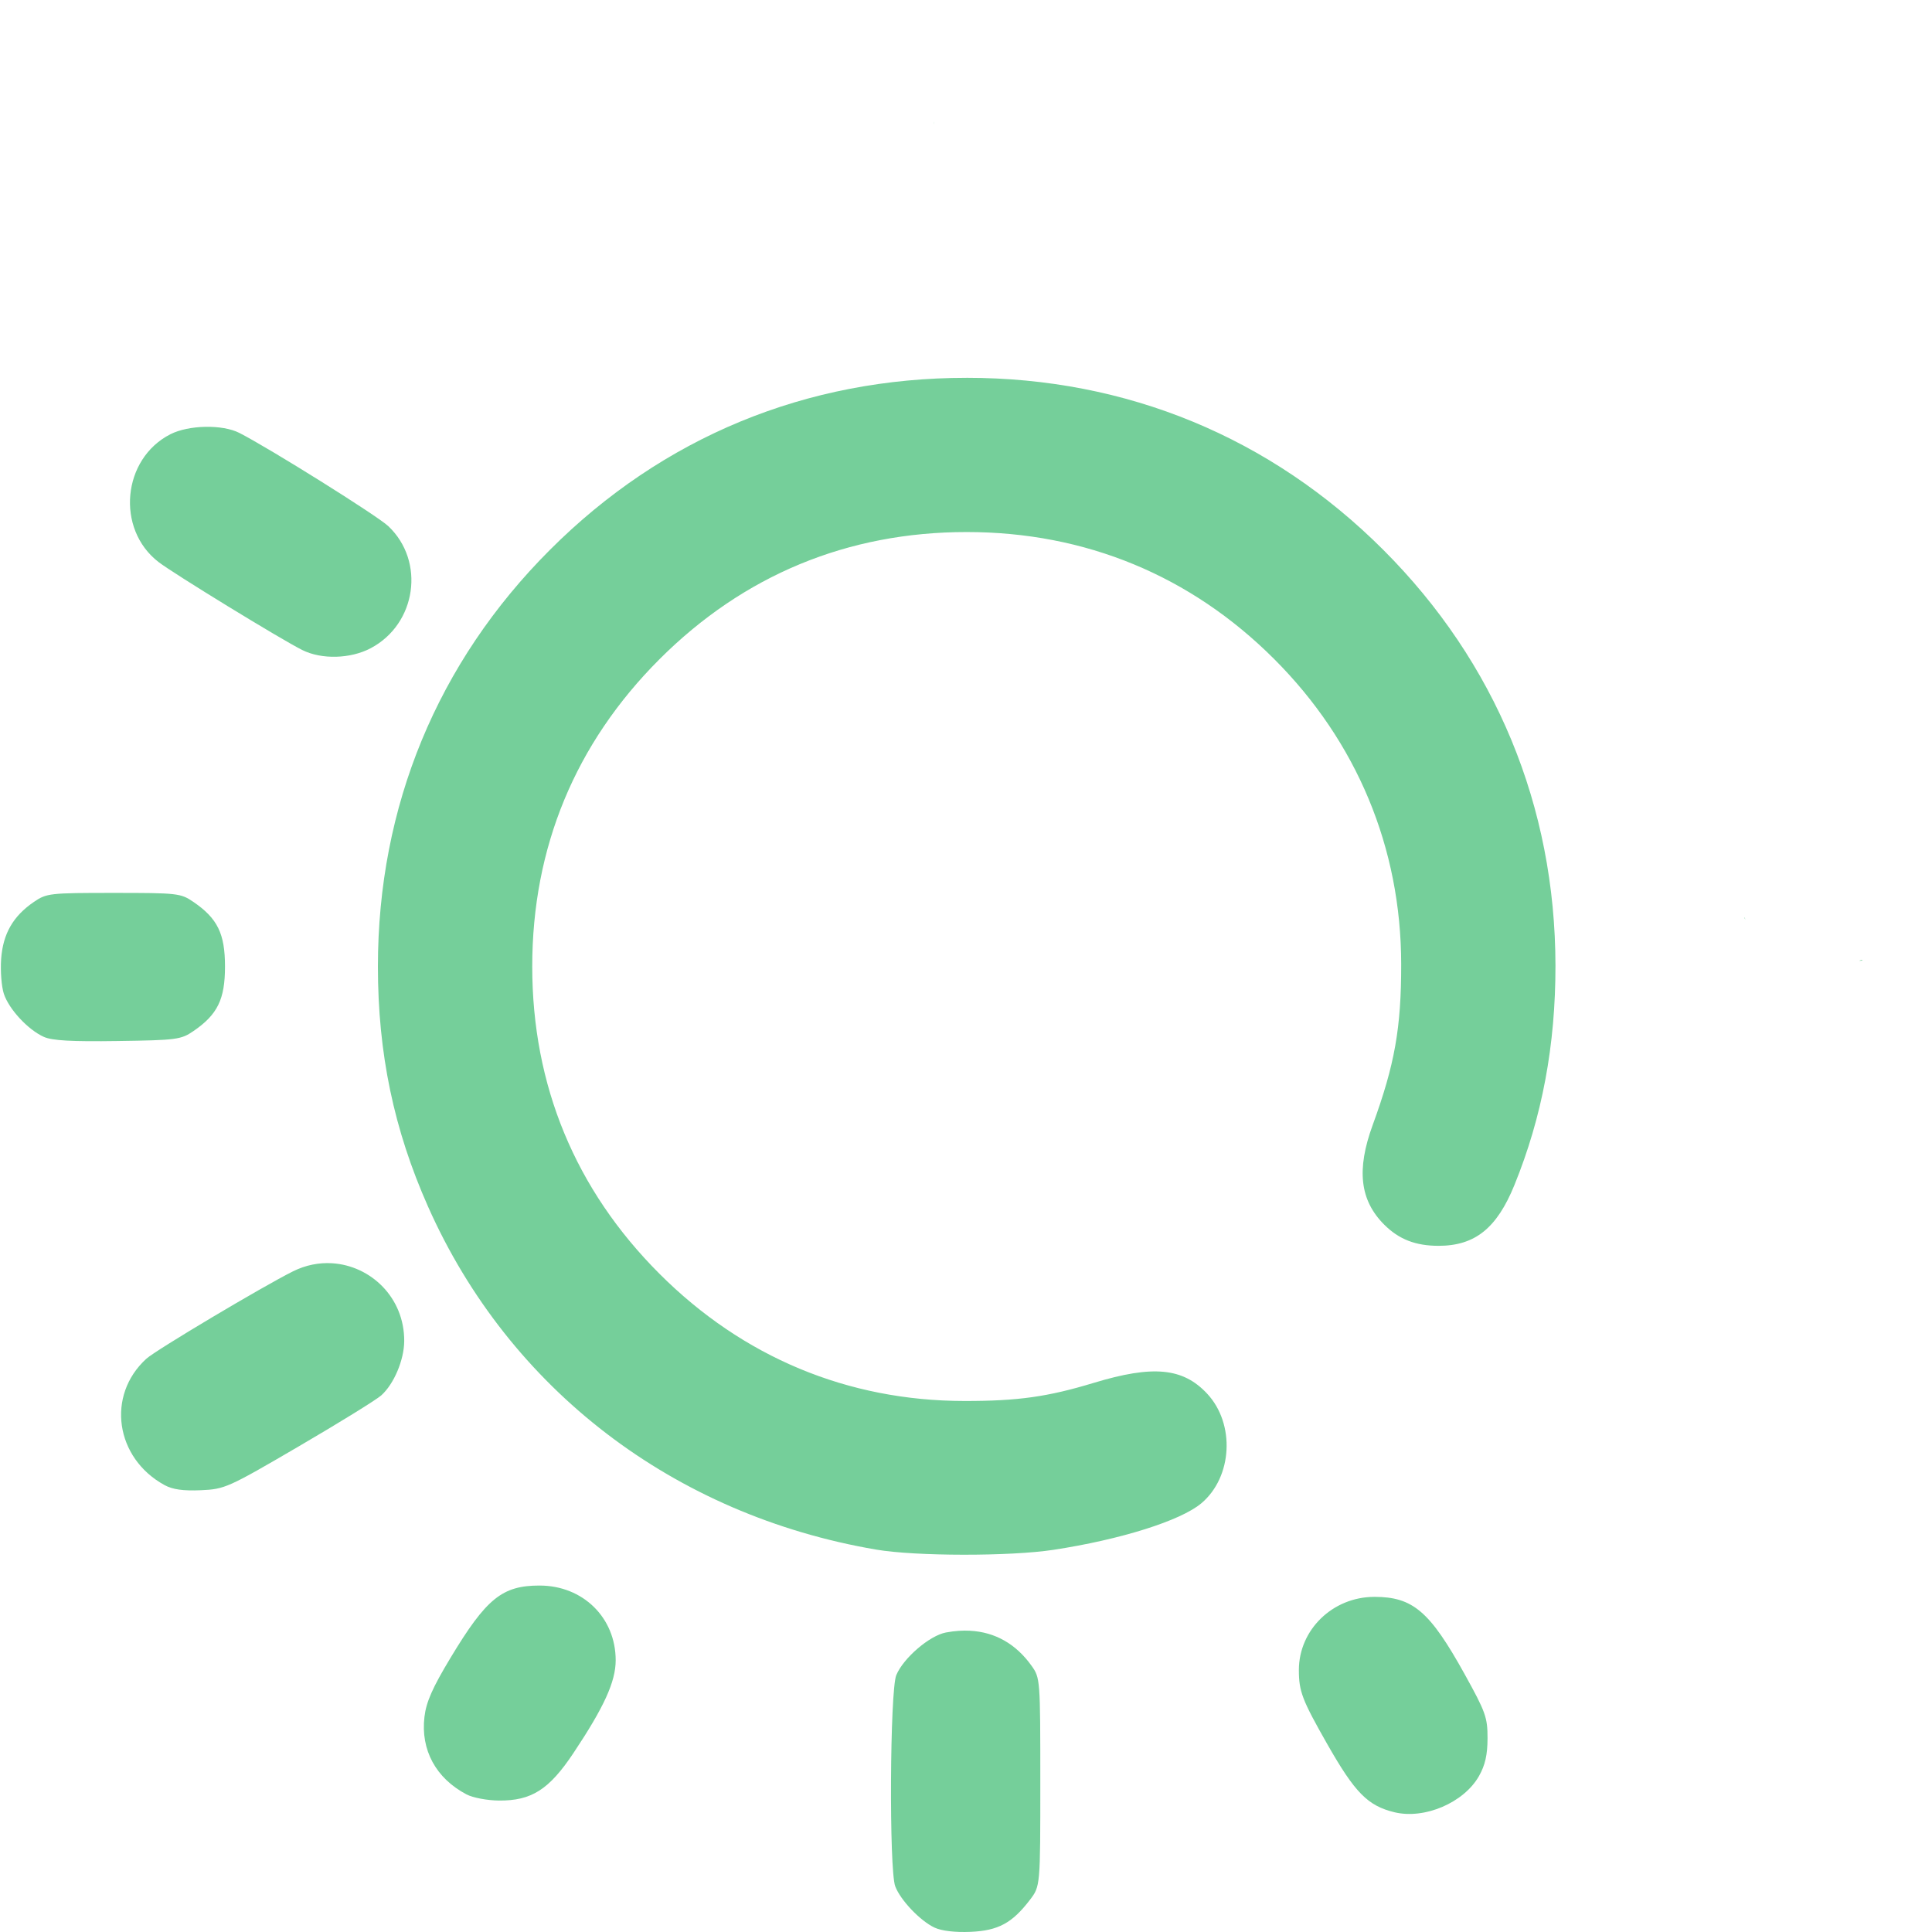
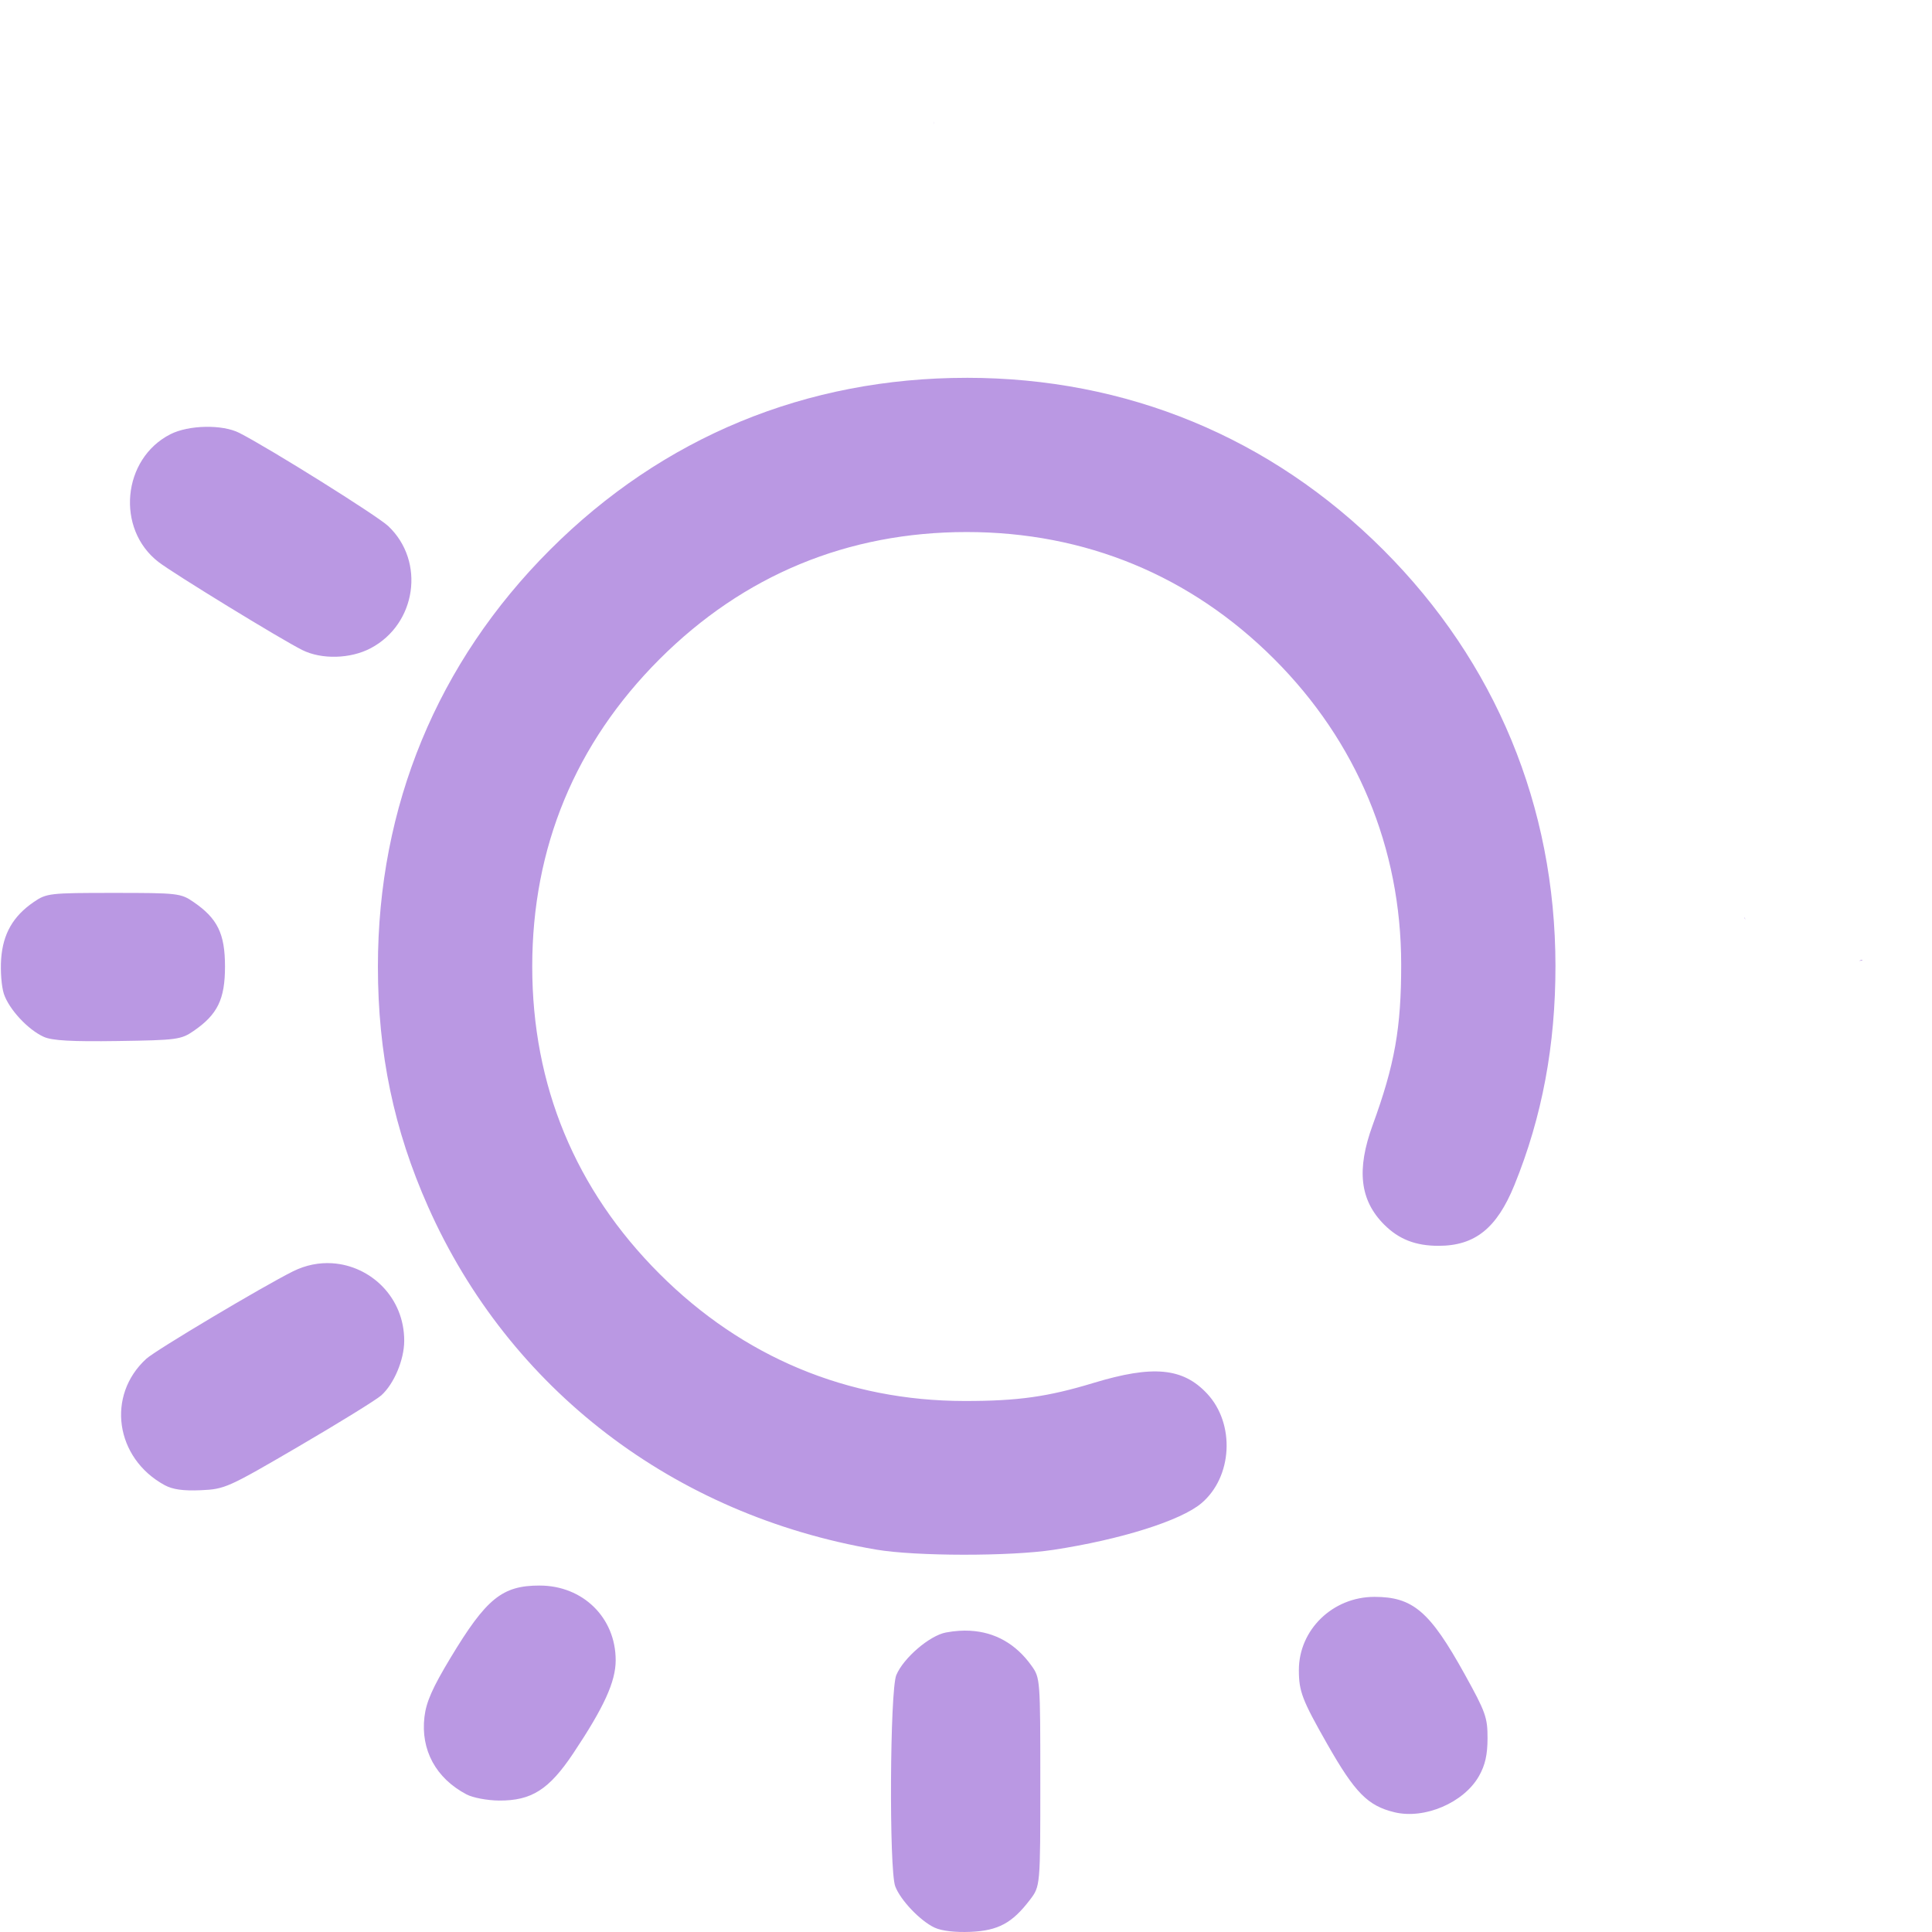
<svg xmlns="http://www.w3.org/2000/svg" xmlns:xlink="http://www.w3.org/1999/xlink" width="512" height="512" viewBox="0 0 135.467 135.467" version="1.1" id="svg1" xml:space="preserve">
  <defs id="defs1">
    <linearGradient id="linearGradient11">
-       <stop style="stop-color:#75cf9a;stop-opacity:1;" offset="0" id="stop11" />
-       <stop style="stop-color:#75cf9a;stop-opacity:1" offset="1" id="stop12" />
+       <stop style="stop-color:#ba98e3;stop-opacity:1;" offset="0" id="stop11" />
+       <stop style="stop-color:#ba98e3;stop-opacity:1" offset="1" id="stop12" />
    </linearGradient>
    <linearGradient xlink:href="#linearGradient11" id="linearGradient12" x1="32.192" y1="210.029" x2="133.183" y2="210.029" gradientUnits="userSpaceOnUse" />
  </defs>
  <g id="layer1" transform="matrix(0.9377842,0,0,0.9377842,-29.99041,-129.1272)">
    <path id="path11" style="fill:url(#linearGradient12);fill-opacity:1" d="m 101.792,146.775 c -0.01,0.072 -0.007,0.146 0.004,0.219 8.9e-4,-0.073 -4.5e-4,-0.146 -0.004,-0.219 z m 2.468,19.168 c -12,0 -22.724,4.426 -31.157,12.859 -8.423,8.423 -12.867,19.185 -12.867,31.157 0,6.497 1.192,12.202 3.754,17.964 6.063,13.637 18.363,23.05 33.497,25.633 2.954,0.504 10.017,0.513 13.264,0.017 5.024,-0.767 9.507,-2.178 11.051,-3.478 2.333,-1.963 2.544,-5.937 0.436,-8.197 -1.808,-1.938 -4.049,-2.151 -8.482,-0.807 -3.444,1.045 -5.679,1.358 -9.668,1.354 -8.733,-0.008 -16.564,-3.276 -22.801,-9.513 -6.289,-6.289 -9.512,-14.073 -9.512,-22.973 0,-8.9 3.223,-16.684 9.512,-22.973 6.289,-6.289 14.073,-9.512 22.973,-9.512 8.866,0 16.75,3.257 22.989,9.496 6.188,6.188 9.489,14.118 9.497,22.817 0.005,4.763 -0.483,7.513 -2.132,12.026 -1.222,3.346 -0.958,5.627 0.863,7.447 1.098,1.098 2.344,1.583 4.063,1.583 2.72,0 4.357,-1.311 5.671,-4.541 2.072,-5.092 3.077,-10.465 3.07,-16.411 -0.015,-11.911 -4.478,-22.69 -12.871,-31.083 -8.415,-8.415 -19.192,-12.866 -31.151,-12.866 z m -56.925,3.665 c -0.96,0.019 -1.932,0.206 -2.618,0.555 -3.599,1.836 -4.087,7.079 -0.889,9.549 1.122,0.866 9.148,5.782 10.75,6.583 1.444,0.722 3.602,0.666 5.118,-0.134 3.425,-1.808 4.099,-6.504 1.311,-9.133 -0.82,-0.773 -8.866,-5.808 -11.13,-6.965 -0.635,-0.324 -1.582,-0.474 -2.541,-0.455 z m -6.857,34.848 c -4.8,0 -5.016,0.025 -5.973,0.68 -1.549,1.061 -2.303,2.377 -2.439,4.255 -0.065,0.9 0.026,2.074 0.202,2.608 0.38,1.153 1.806,2.69 2.988,3.221 0.623,0.28 2.081,0.362 5.525,0.311 4.423,-0.065 4.732,-0.106 5.67,-0.749 1.796,-1.232 2.352,-2.372 2.352,-4.823 0,-2.452 -0.557,-3.592 -2.353,-4.823 -0.957,-0.656 -1.173,-0.68 -5.973,-0.68 z m 121.962,1.836 c -0.035,0.039 -0.023,0.019 0.015,0.126 0.005,0.015 0.011,0.031 0.017,0.046 -0.008,-0.057 -0.019,-0.115 -0.032,-0.172 z m 8.772,3.17 c -0.039,-1.5e-4 -0.125,0.027 -0.163,0.044 -0.023,0.011 -0.046,0.021 -0.067,0.031 0.017,-0.002 0.033,-0.004 0.049,-0.007 0.067,-0.009 0.157,0.007 0.196,-0.047 0.003,-0.004 0.005,-0.008 0.005,-0.011 v -5.5e-4 -5.5e-4 -5.5e-4 -5.5e-4 l -5.5e-4,-5.5e-4 v -5.5e-4 -5.5e-4 l -5.5e-4,-5.6e-4 -5.5e-4,-5.5e-4 v -5.5e-4 l -5.5e-4,-5.5e-4 -5.5e-4,-5.5e-4 -5.5e-4,-5.5e-4 -5.5e-4,-5.5e-4 h -5.6e-4 -5.5e-4 -5.5e-4 c -0.004,-0.002 -0.009,-0.002 -0.014,-0.002 z M 56.816,232.146 c -0.963,-0.06 -1.967,0.126 -2.932,0.607 -2.28,1.137 -10.257,5.89 -10.962,6.533 -3.008,2.742 -2.33,7.433 1.366,9.45 0.599,0.327 1.391,0.438 2.703,0.381 1.8,-0.079 2.021,-0.178 7.338,-3.285 3.015,-1.762 5.784,-3.473 6.154,-3.803 0.951,-0.849 1.713,-2.651 1.72,-4.067 0.017,-3.246 -2.499,-5.635 -5.387,-5.815 z M 72.326,256.244 c -2.799,0 -3.986,0.964 -6.666,5.413 -1.346,2.235 -1.812,3.291 -1.944,4.406 -0.293,2.478 0.855,4.592 3.15,5.8 0.467,0.246 1.554,0.451 2.425,0.457 2.431,0.017 3.741,-0.817 5.557,-3.539 2.3,-3.448 3.166,-5.35 3.166,-6.951 0,-3.182 -2.447,-5.585 -5.688,-5.585 z m 62.412,0.847 c -3.109,0 -5.642,2.457 -5.642,5.471 0,1.602 0.244,2.237 2.131,5.552 2.062,3.622 3.02,4.594 5.002,5.078 2.257,0.551 5.203,-0.707 6.335,-2.706 0.46,-0.813 0.635,-1.584 0.638,-2.819 0.004,-1.556 -0.14,-1.962 -1.712,-4.798 -2.601,-4.696 -3.867,-5.779 -6.753,-5.779 z m -30.229,2.532 c -0.267,-0.014 -0.541,-0.012 -0.821,0.006 -0.319,0.021 -0.647,0.062 -0.981,0.125 -1.222,0.229 -3.176,1.906 -3.711,3.184 -0.479,1.143 -0.547,14.557 -0.08,15.795 0.39,1.034 1.874,2.591 2.946,3.09 0.526,0.245 1.544,0.364 2.687,0.314 2.066,-0.09 3.111,-0.654 4.439,-2.395 0.775,-1.017 0.775,-1.017 0.775,-8.8 0,-7.689 -0.008,-7.794 -0.655,-8.7 -1.165,-1.634 -2.729,-2.519 -4.6,-2.618 z" />
  </g>
</svg>
